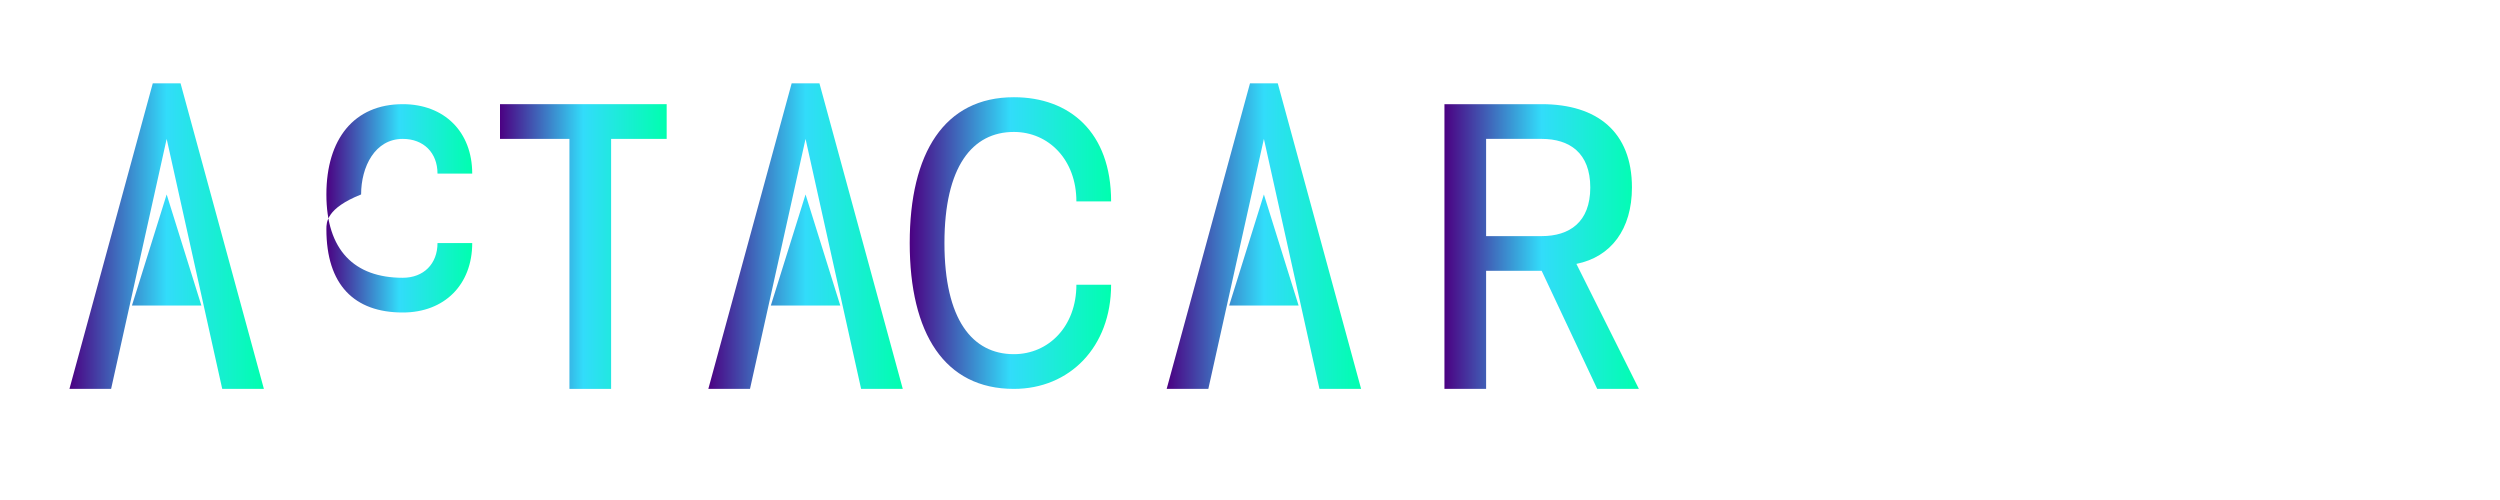
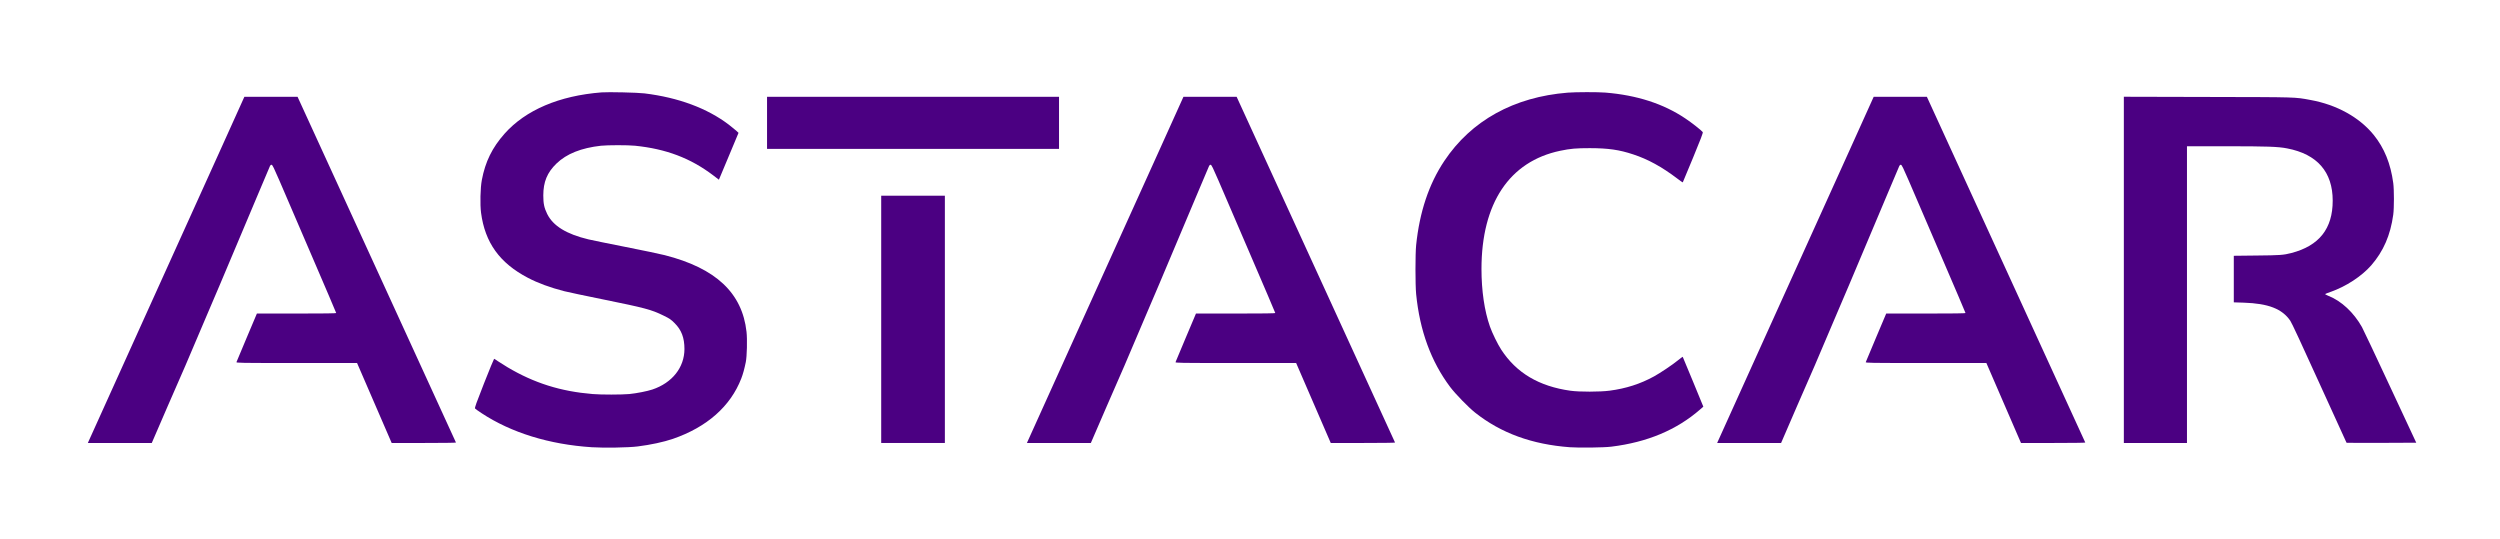
- <svg viewBox="0 0 180 36" fill="none">
-   <defs>
-     <linearGradient id="astacarGradient" x1="0%" y1="0%" x2="100%" y2="0%">
-       <stop offset="0%" stop-color="#4B0082" />
-       <stop offset="50%" stop-color="#32DCFA" />
-       <stop offset="100%" stop-color="#00FFAF" />
-     </linearGradient>
-   </defs>
-   <path d="M8 28L12 10L16 28H19L13 6H11L5 28H8ZM9.5 22H14.5L12 14L9.5 22Z" fill="url(#astacarGradient)" />
-   <path d="M26 14C26 12 27 10 29 10C30.5 10 31.5 11 31.5 12.5H34C34 9.5 32 7.5 29 7.5C25.5 7.5 23.5 10 23.5 14C23.5 18 25.5 20 29 20C30.5 20 31.5 19 31.5 17.5H34C34 20.5 32 22.5 29 22.5C25.5 22.5 23.5 20.5 23.5 16.5C23.5 16 23.5 15 26 14Z" fill="url(#astacarGradient)" />
-   <path d="M36 10V7.5H48V10H44V28H41V10H36Z" fill="url(#astacarGradient)" />
-   <path d="M54 28L58 10L62 28H65L59 6H57L51 28H54ZM55.5 22H60.5L58 14L55.5 22Z" fill="url(#astacarGradient)" />
-   <path d="M73 28C77 28 80 25 80 20.5H77.5C77.5 23.5 75.5 25.5 73 25.5C70 25.5 68 23 68 17.5C68 12 70 9.5 73 9.5C75.5 9.5 77.5 11.5 77.5 14.5H80C80 9.5 77 7 73 7C68 7 65.5 11 65.5 17.5C65.5 24 68 28 73 28Z" fill="url(#astacarGradient)" />
-   <path d="M87 28L91 10L95 28H98L92 6H90L84 28H87ZM88.5 22H93.5L91 14L88.5 22Z" fill="url(#astacarGradient)" />
-   <path d="M104 7.5V28H107V19.5H111L115 28H118L113.5 19C116 18.5 117.5 16.5 117.5 13.5C117.5 9.5 115 7.5 111 7.5H104ZM107 10H111C113 10 114.5 11 114.5 13.5C114.5 16 113 17 111 17H107V10Z" fill="url(#astacarGradient)" />
+ <svg xmlns="http://www.w3.org/2000/svg" viewBox="0 0 4752 1024" width="6336" height="1365.333" preserveAspectRatio="xMidYMid meet" role="img" aria-labelledby="astacarTitle">
+   <g transform="translate(0,1024) scale(0.1,-0.1)" fill="#4B0082" stroke="none">
+     <path d="M11435 8484c-806-63-1445-336-1845-786-234-264-366-533-431-878-29-152-36-465-15-626 75-566 353-953 889-1234 192-101 427-187 692-255 72-18 399-88 728-154 806-164 928-196 1156-308 121-59 143-74 216-147 129-129 185-277 185-491-1-350-232-642-610-769-100-33-298-72-438-86-141-13-537-14-697 0-609 50-1114 210-1619 510-65 39-148 91-183 115-35 25-67 45-71 45s-90-209-191-465c-149-378-181-468-171-480 6-8 62-48 123-88 562-371 1289-596 2097-648 229-15 697-7 870 15 249 31 493 84 670 144 647 223 1095 618 1300 1147 33 85 60 185 86 312 22 108 30 432 14 575-82 740-582 1210-1555 1458-82 21-415 91-740 155-324 64-644 129-710 145-418 100-672 256-784 483-57 117-74 196-74 352 0 257 74 436 250 606 192 186 471 297 847 339 127 13 508 14 646 0 590-60 1053-235 1485-562l110-84 187 446 186 445-46 43c-26 23-88 73-137 111-411 313-959 517-1605 596-129 16-686 29-815 19z" id="path1" />
+     <path d="M29800 8479c-1023-82-1835-531-2347-1299-293-439-470-969-535-1600-17-168-17-753 0-930 69-696 283-1280 646-1765 102-135 346-386 476-489 492-389 1078-603 1800-657 173-13 651-7 790 11 682 84 1240 318 1686 707l61 53-194 472c-107 260-196 474-198 476s-43-29-92-68c-104-85-334-239-452-304-262-144-534-231-846-272-183-24-575-25-744-1-599 84-1028 339-1315 780-68 104-172 316-216 442-104 297-160 680-160 1094 1 1248 530 2042 1496 2245 196 41 303 50 564 50 350-1 557-30 825-119 280-92 544-237 834-457 57-44 105-77 107-75s91 215 197 473c146 352 191 472 183 483-27 35-214 182-335 262-413 277-917 440-1514 489-147 12-562 11-717-1z" id="path2" />
+     <path d="M4181 7372c-255-565-918-2030-1474-3257-555-1227-1016-2245-1023-2263l-14-32h1215l304 703c168 386 319 734 337 772 17 39 118 274 223 524 105 249 202 476 215 505 22 45 236 552 955 2258 111 263 206 489 213 503 8 17 18 25 31 23 16-2 47-66 147-298 69-162 341-793 603-1402 262-608 477-1111 477-1117 0-8-221-11-754-11h-753l-191-452c-105-249-194-461-197-470-7-17 52-18 1143-18h1149l329-760 329-760h613c337 0 611 3 609 8-2 4-680 1484-1507 3290L5656 8400H4645l-464-1028z" id="path3" />
+     <path d="M14580 7905v-495h5550v990h-5550v-495z" id="path4" />
+     <path d="M22031 7372c-255-565-918-2030-1474-3257-555-1227-1016-2245-1023-2263l-14-32h1215l304 703c168 386 319 734 337 772 17 39 118 274 223 524 105 249 202 476 215 505 22 45 236 552 955 2258 111 263 206 489 213 503 8 17 18 25 31 23 16-2 47-66 147-298 69-162 341-793 603-1402 262-608 477-1111 477-1117 0-8-221-11-754-11h-753l-191-452c-105-249-194-461-197-470-7-17 52-18 1143-18h1149l329-760 329-760h613c337 0 611 3 609 8-2 4-680 1484-1507 3290l-1504 3282h-1011l-464-1028z" id="path5" />
+     <path d="M35151 7372c-255-565-918-2030-1474-3257-555-1227-1016-2245-1023-2263l-14-32h1215l304 703c168 386 319 734 337 772 17 39 118 274 223 524 105 249 202 476 215 505 22 45 236 552 955 2258 111 263 206 489 213 503 8 17 18 25 31 23 16-2 47-66 147-298 69-162 341-793 603-1402 262-608 477-1111 477-1117 0-8-221-11-754-11h-753l-191-452c-105-249-194-461-197-470-7-17 52-18 1143-18h1149l329-760 329-760h613c337 0 611 3 609 8-2 4-680 1484-1507 3290l-1504 3282h-1011l-464-1028z" id="path6" />
+     <path d="M40370 5110V1820h1200v5640h743c782 0 990-7 1162-41 571-110 865-447 865-994 0-532-258-858-788-995-146-38-216-43-654-47l-438-5v-885l188-6c468-15 731-117 886-344 30-45 220-453 555-1192 281-618 512-1125 514-1127s301-3 665-2l660 3-497 1065c-273 586-514 1096-535 1133-156 277-391 497-637 593-38 15-66 31-62 35s49 22 98 39c297 103 595 298 778 507 231 266 365 574 418 963 17 122 17 477 0 600-49 369-171 668-371 915-273 336-705 575-1204 665-304 56-225 53-1948 57l-1598 4V5110z" id="path7" />
+     <path d="M16750 4170V1820h1210v4700h-1210V4170z" id="path8" />
+   </g>
</svg>
